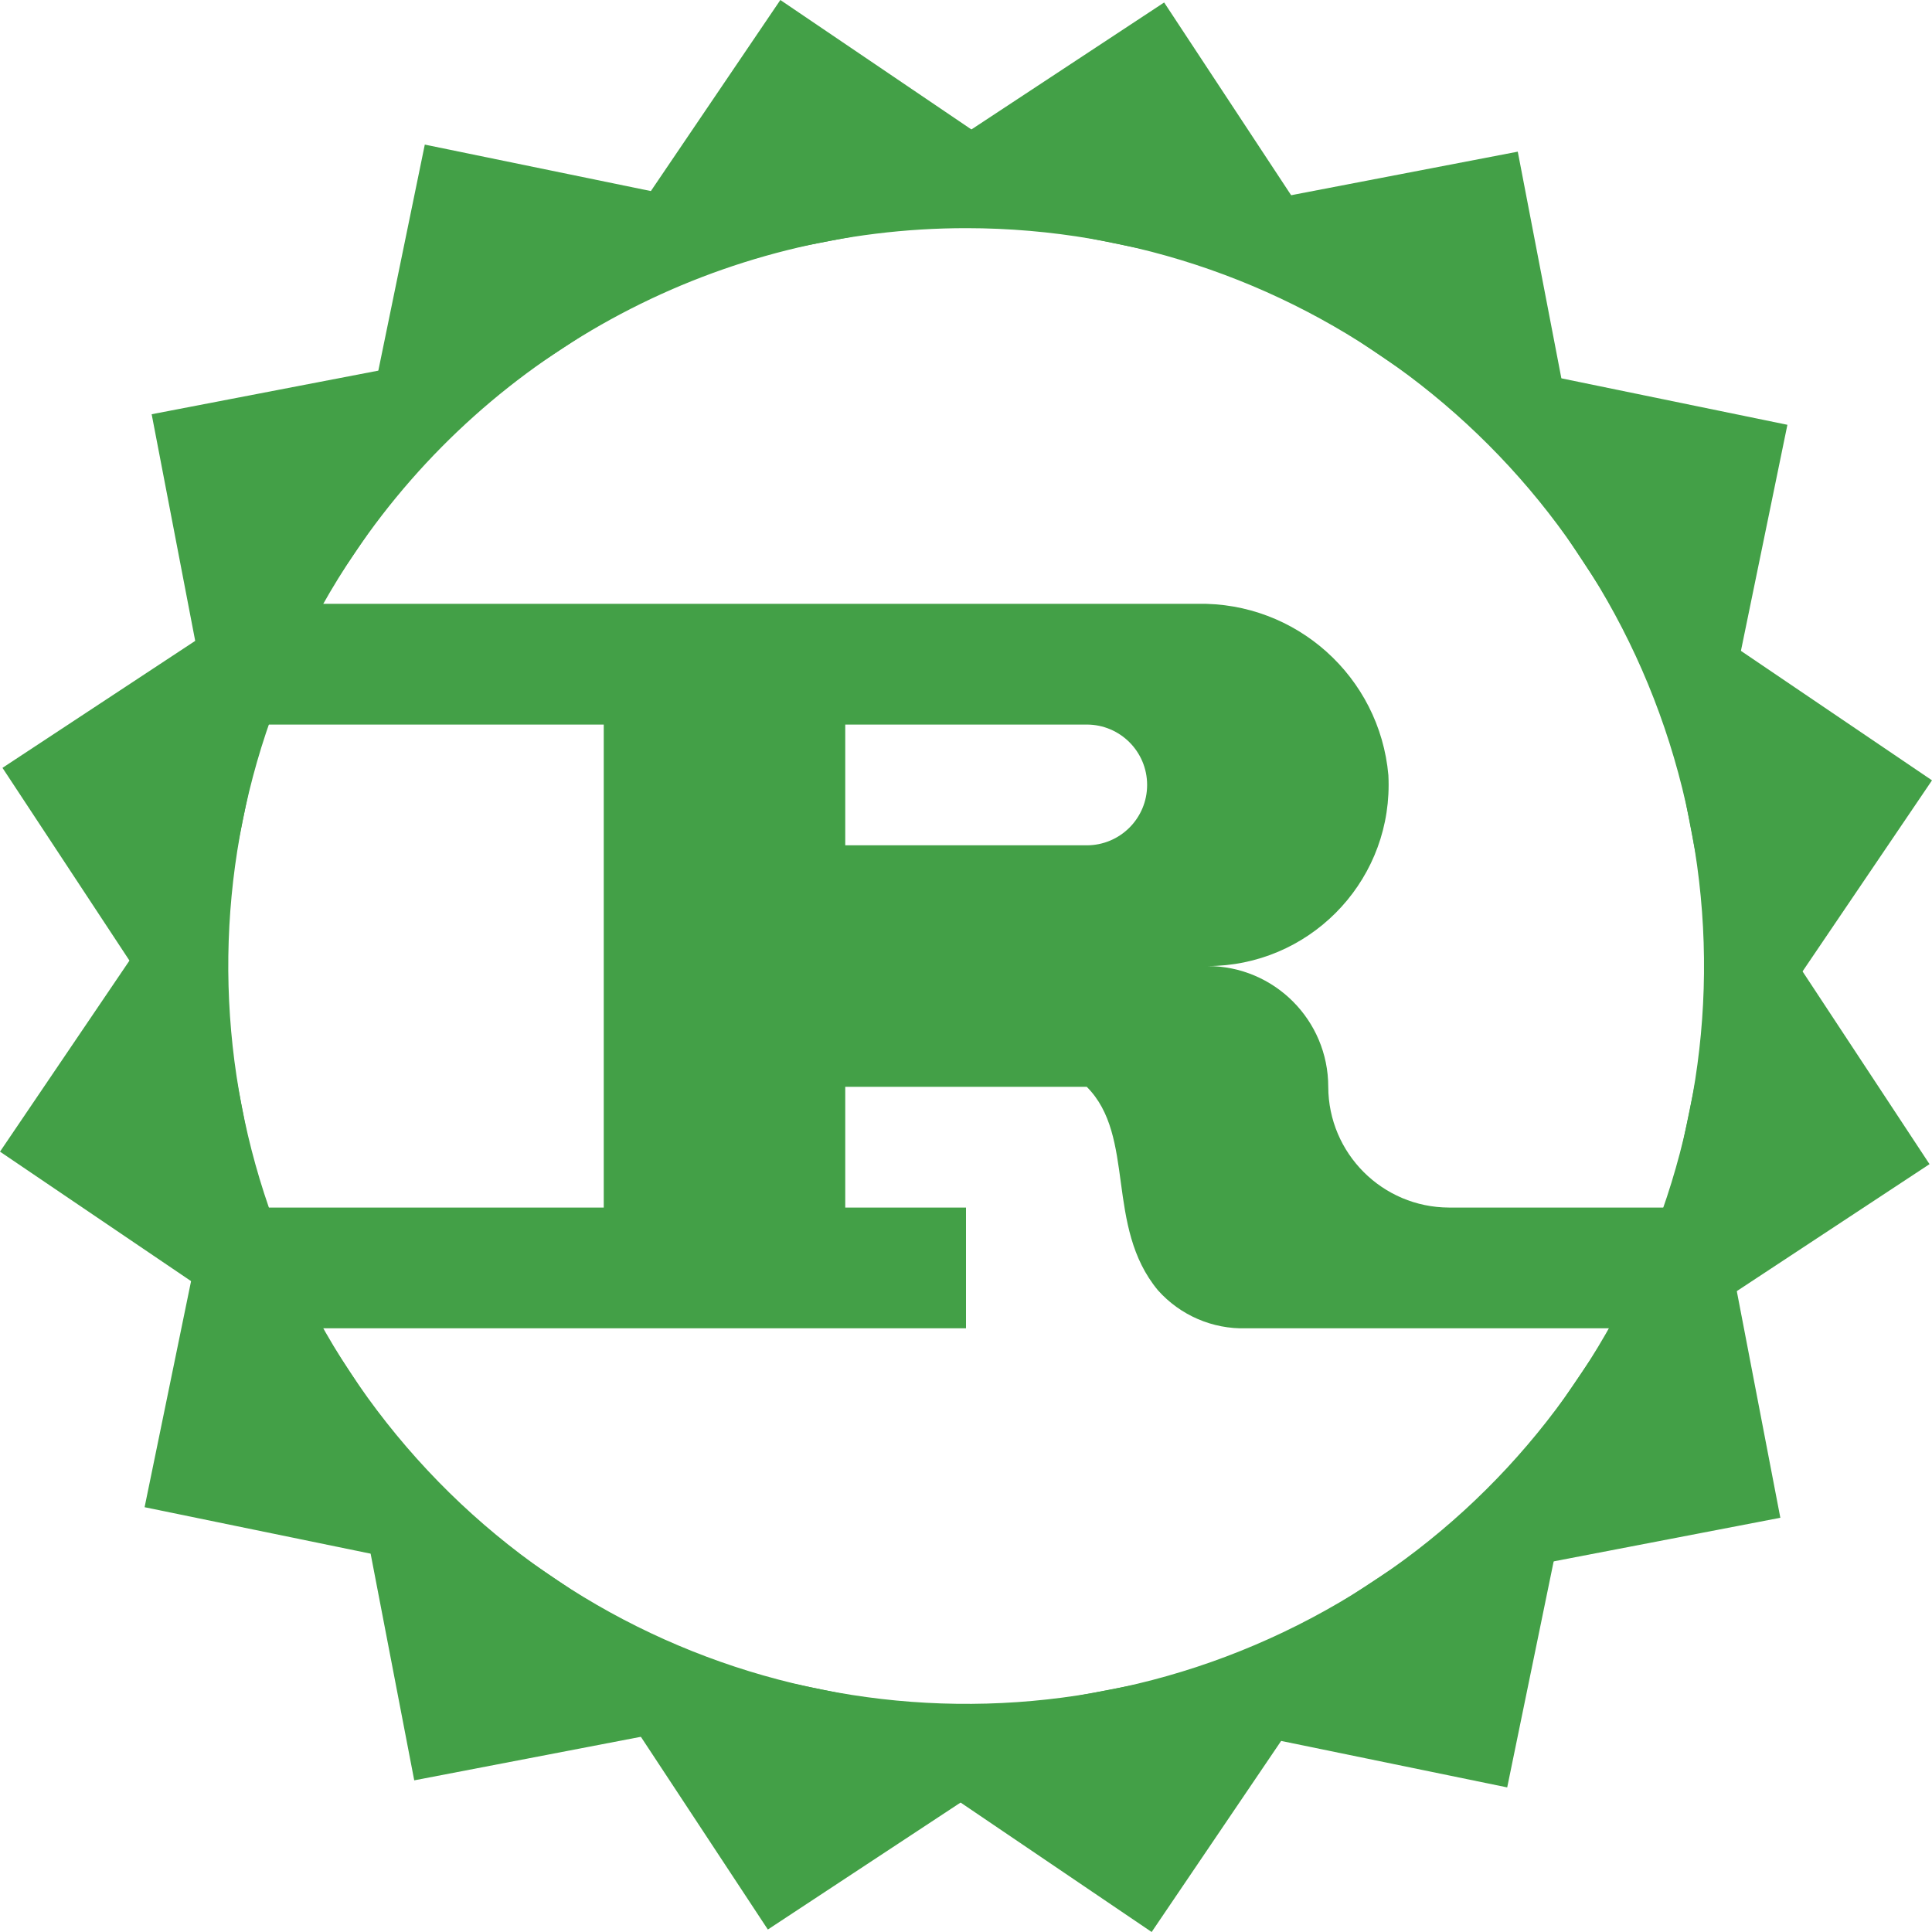
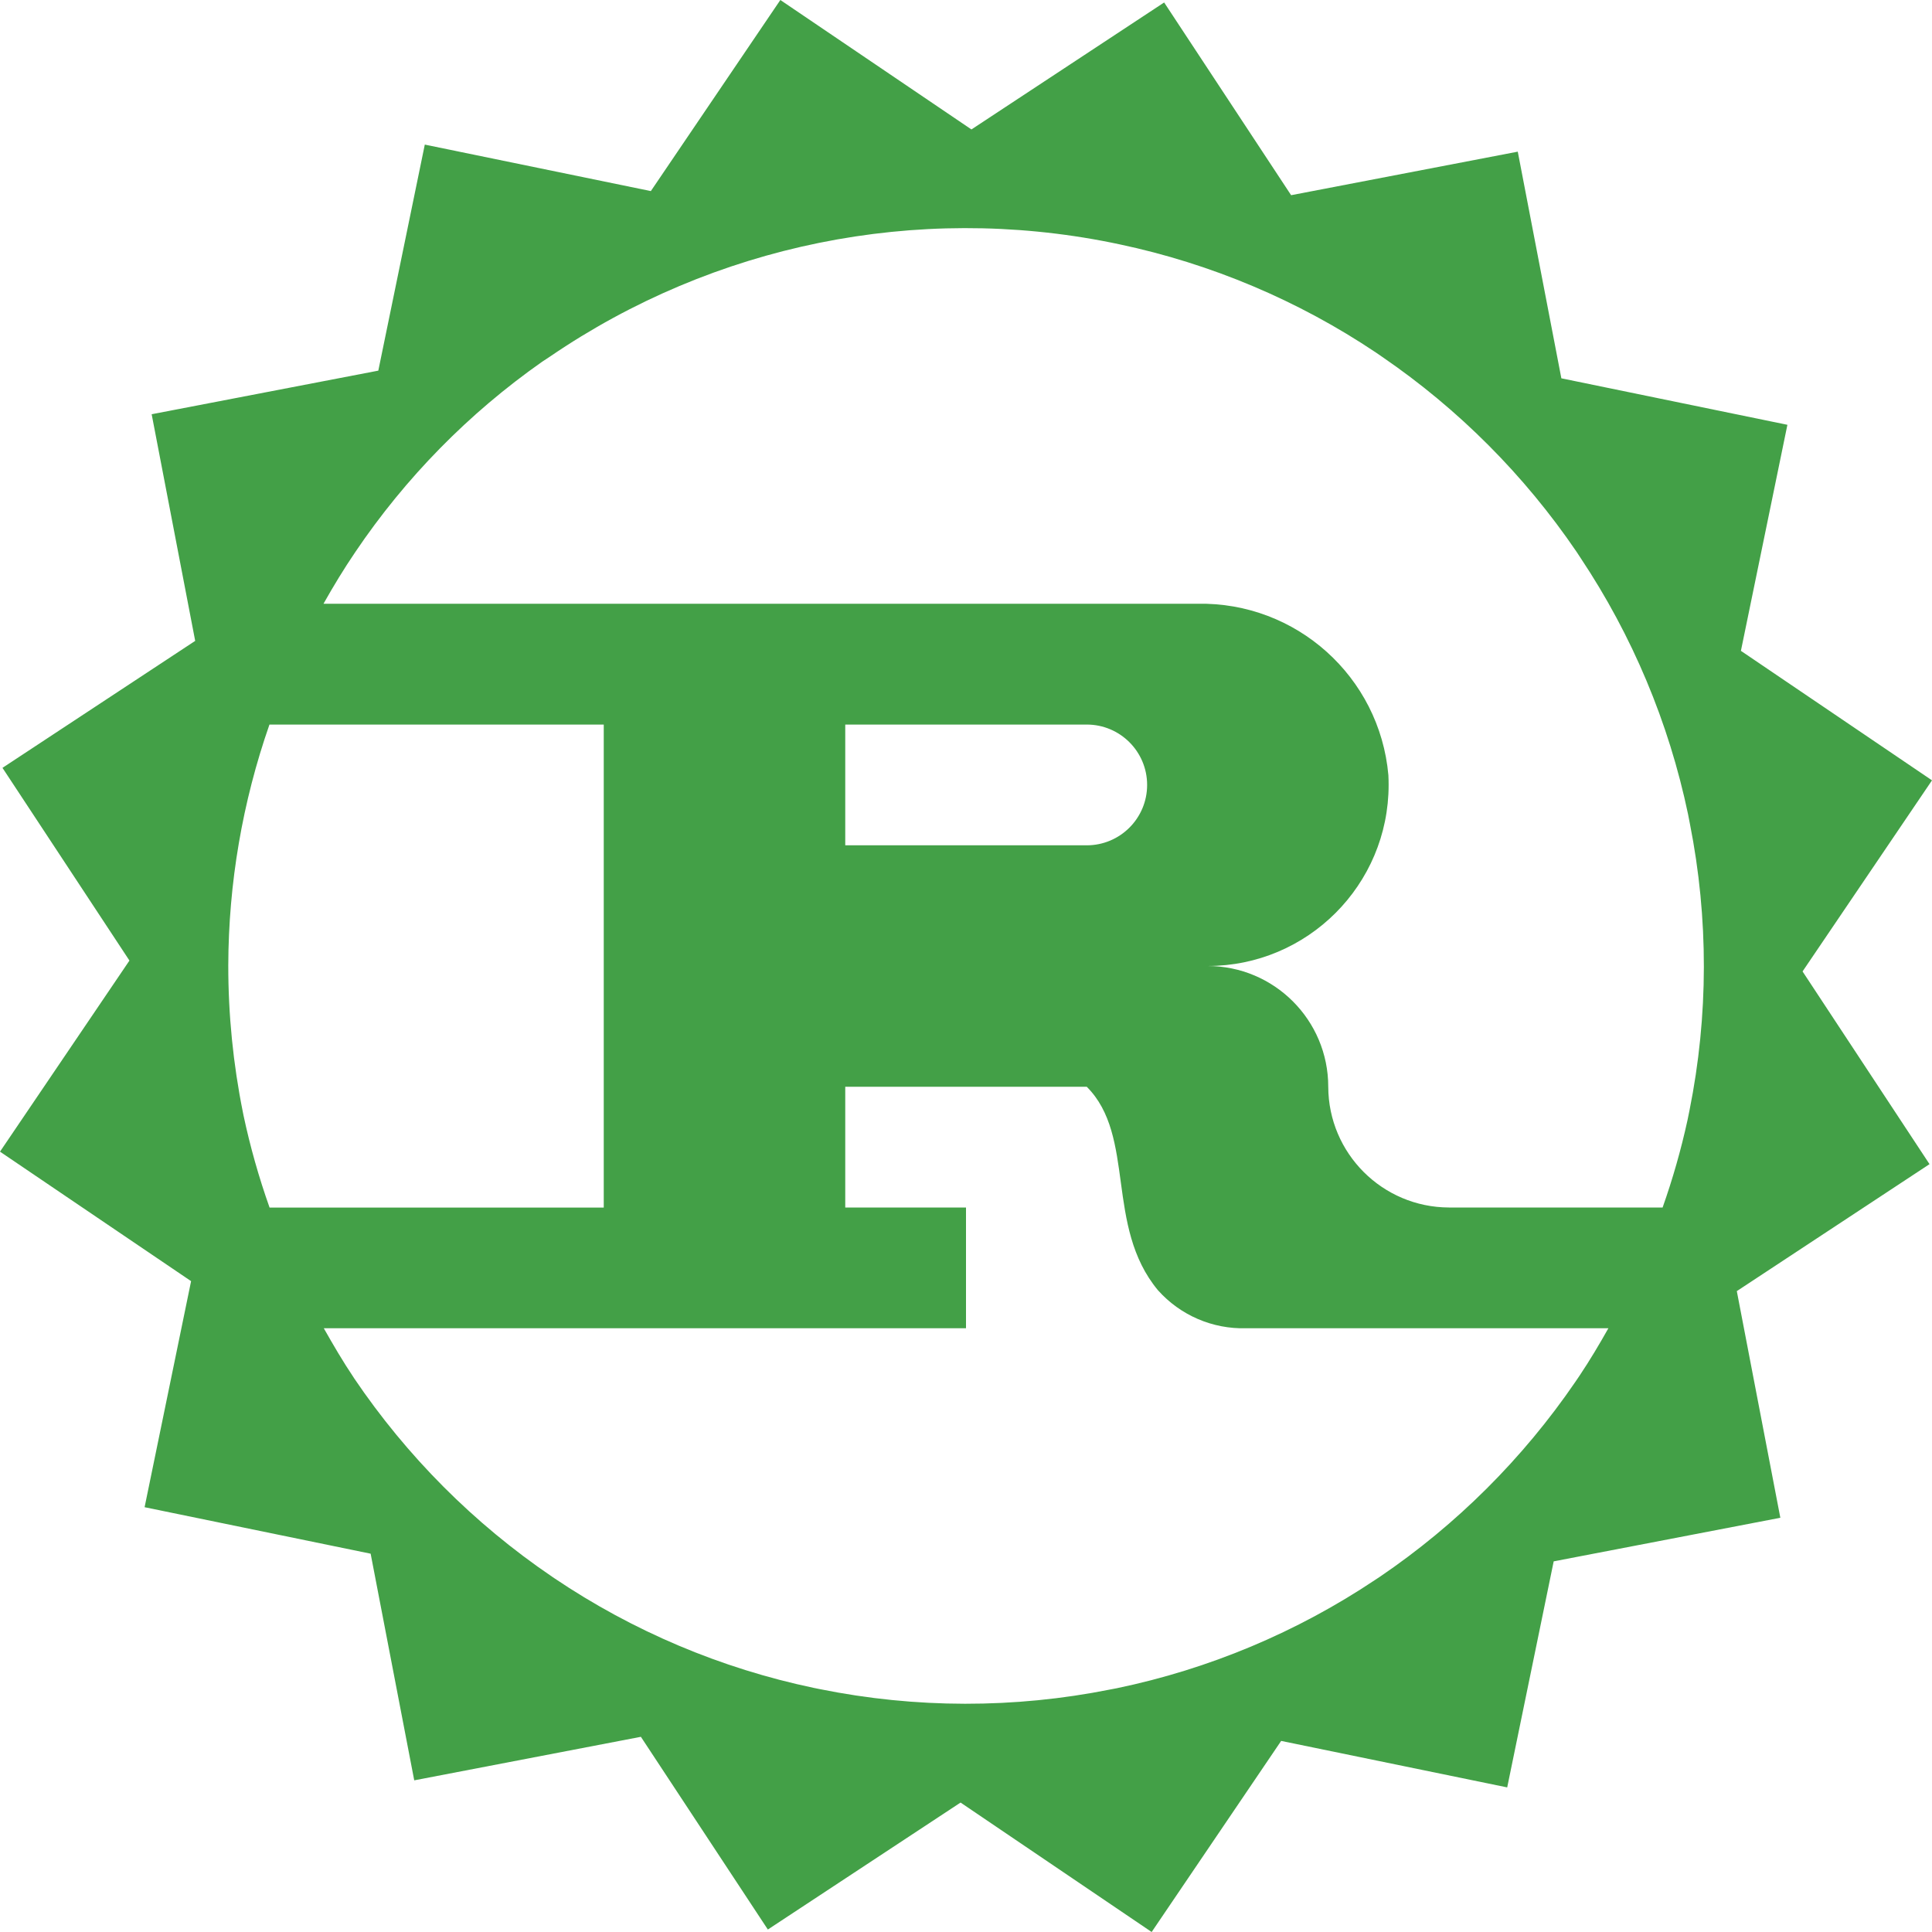
<svg xmlns="http://www.w3.org/2000/svg" viewBox="0 0 32 32">
-   <path d="M24,20.001a2.006,2.006,0,0,1-2-2,2,2,0,0,0-2-2,3,3,0,0,0,3-3q0-.081-.004-.161a3.115,3.115,0,0,0-3.166-2.839H4v2h6v8H4v2H16v-2H14v-2h4c.819.819.297,2.308,1.179,3.37a1.885,1.885,0,0,0,1.46.63H28v-2Zm-6-6H14v-2h4a1,1,0,0,1,0,2Z" style="fill:#43a047" />
-   <path d="M16.011,3.779A12.221,12.221,0,1,1,5.884,9.146,12.221,12.221,0,0,1,16.011,3.779m.001-1h0A13.221,13.221,0,1,0,23.415,5.056a13.221,13.221,0,0,0-7.404-2.277Z" style="fill:#43a047" />
-   <polygon points="25.139 2.512 20.897 3.327 20.325 4.17 25.383 7.597 25.955 6.754 25.139 2.512" style="fill:#43a047" />
-   <polygon points="19.282 0.041 15.674 2.418 15.469 3.415 21.454 4.646 21.659 3.649 19.282 0.041" style="fill:#43a047" />
-   <polygon points="12.925 0 10.501 3.577 10.694 4.577 16.694 3.423 16.501 2.423 12.925 0" style="fill:#43a047" />
-   <polygon points="7.036 2.395 6.166 6.627 6.726 7.477 11.828 4.115 11.268 3.265 7.036 2.395" style="fill:#43a047" />
-   <polygon points="2.512 6.861 3.327 11.103 4.17 11.675 7.597 6.617 6.754 6.045 2.512 6.861" style="fill:#43a047" />
-   <polygon points="0.041 12.718 2.418 16.326 3.415 16.531 4.646 10.546 3.649 10.341 0.041 12.718" style="fill:#43a047" />
-   <polygon points="0 19.075 3.577 21.499 4.577 21.306 3.423 15.306 2.423 15.499 0 19.075" style="fill:#43a047" />
-   <polygon points="2.395 24.964 6.627 25.834 7.477 25.274 4.115 20.172 3.265 20.732 2.395 24.964" style="fill:#43a047" />
-   <polygon points="6.861 29.488 11.103 28.673 11.675 27.83 6.617 24.403 6.045 25.246 6.861 29.488" style="fill:#43a047" />
-   <polygon points="12.718 31.959 16.326 29.582 16.531 28.585 10.546 27.354 10.341 28.351 12.718 31.959" style="fill:#43a047" />
-   <polygon points="19.075 32 21.499 28.423 21.306 27.423 15.306 28.577 15.499 29.577 19.075 32" style="fill:#43a047" />
-   <polygon points="24.964 29.605 25.834 25.373 25.274 24.523 20.172 27.885 20.732 28.735 24.964 29.605" style="fill:#43a047" />
-   <polygon points="29.488 25.139 28.673 20.897 27.83 20.325 24.403 25.383 25.246 25.955 29.488 25.139" style="fill:#43a047" />
-   <polygon points="32 12.925 28.423 10.501 27.423 10.694 28.577 16.694 29.577 16.501 32 12.925" style="fill:#43a047" />
-   <polygon points="29.605 7.036 25.373 6.166 24.523 6.726 27.885 11.828 28.735 11.268 29.605 7.036" style="fill:#43a047" />
-   <polygon points="31.959 19.282 29.582 15.674 28.585 15.469 27.354 21.454 28.351 21.659 31.959 19.282" style="fill:#43a047" />
+   <path d="M29.856,16.09,32,12.925l-3.165-2.145L29.605,7.036l-3.744-.77L25.139,2.512l-3.754.721L19.282.041,16.09,2.144,12.925,0,10.78,3.165,7.036,2.395,6.266,6.139,2.512,6.861l.721,3.754L.041,12.718,2.144,15.91,0,19.075,3.165,21.22,2.395,24.964l3.744.77L6.861,29.488l3.754-.721L12.718,31.959l3.192-2.103L19.075,32l2.145-3.165L24.964,29.605l.77-3.744L29.488,25.139l-.721-3.754L31.959,19.282ZM22.894,5.911a12.284,12.284,0,0,1,3.217,3.226l.067.102a12.149,12.149,0,0,1,1.781,4.245l.031.16a12.119,12.119,0,0,1-.006,4.744l-.034.167a12.083,12.083,0,0,1-.412,1.445H24a2.006,2.006,0,0,1-2-2,2,2,0,0,0-2-2,3,3,0,0,0,3-3q0-.081-.004-.161a3.115,3.115,0,0,0-3.166-2.839H5.358c.164-.291.337-.577.526-.855A12.15,12.15,0,0,1,8.979,5.992l.132-.087a12.213,12.213,0,0,1,9.293-1.887l.14.029a12.149,12.149,0,0,1,4.244,1.791Zm3.196,16.981a12.285,12.285,0,0,1-3.236,3.225l-.076.05a12.149,12.149,0,0,1-4.283,1.796l-.105.02a12.2,12.2,0,0,1-4.812-.006l-.099-.02A12.152,12.152,0,0,1,9.181,26.14l-.041-.028A12.287,12.287,0,0,1,5.866,22.829l-.008-.013c-.177-.263-.338-.539-.495-.816H16v-2H14v-2h4c.819.819.297,2.308,1.179,3.37a1.885,1.885,0,0,0,1.46.63H26.64c-.151.268-.308.532-.478.786ZM3.781,15.99a12.212,12.212,0,0,1,.682-3.989H10v8H4.465a12.088,12.088,0,0,1-.432-1.528l-.01-.051A12.272,12.272,0,0,1,3.781,15.99ZM14,14.001v-2h4a1,1,0,0,1,0,2Z" style="fill:#43a047" />
</svg>
